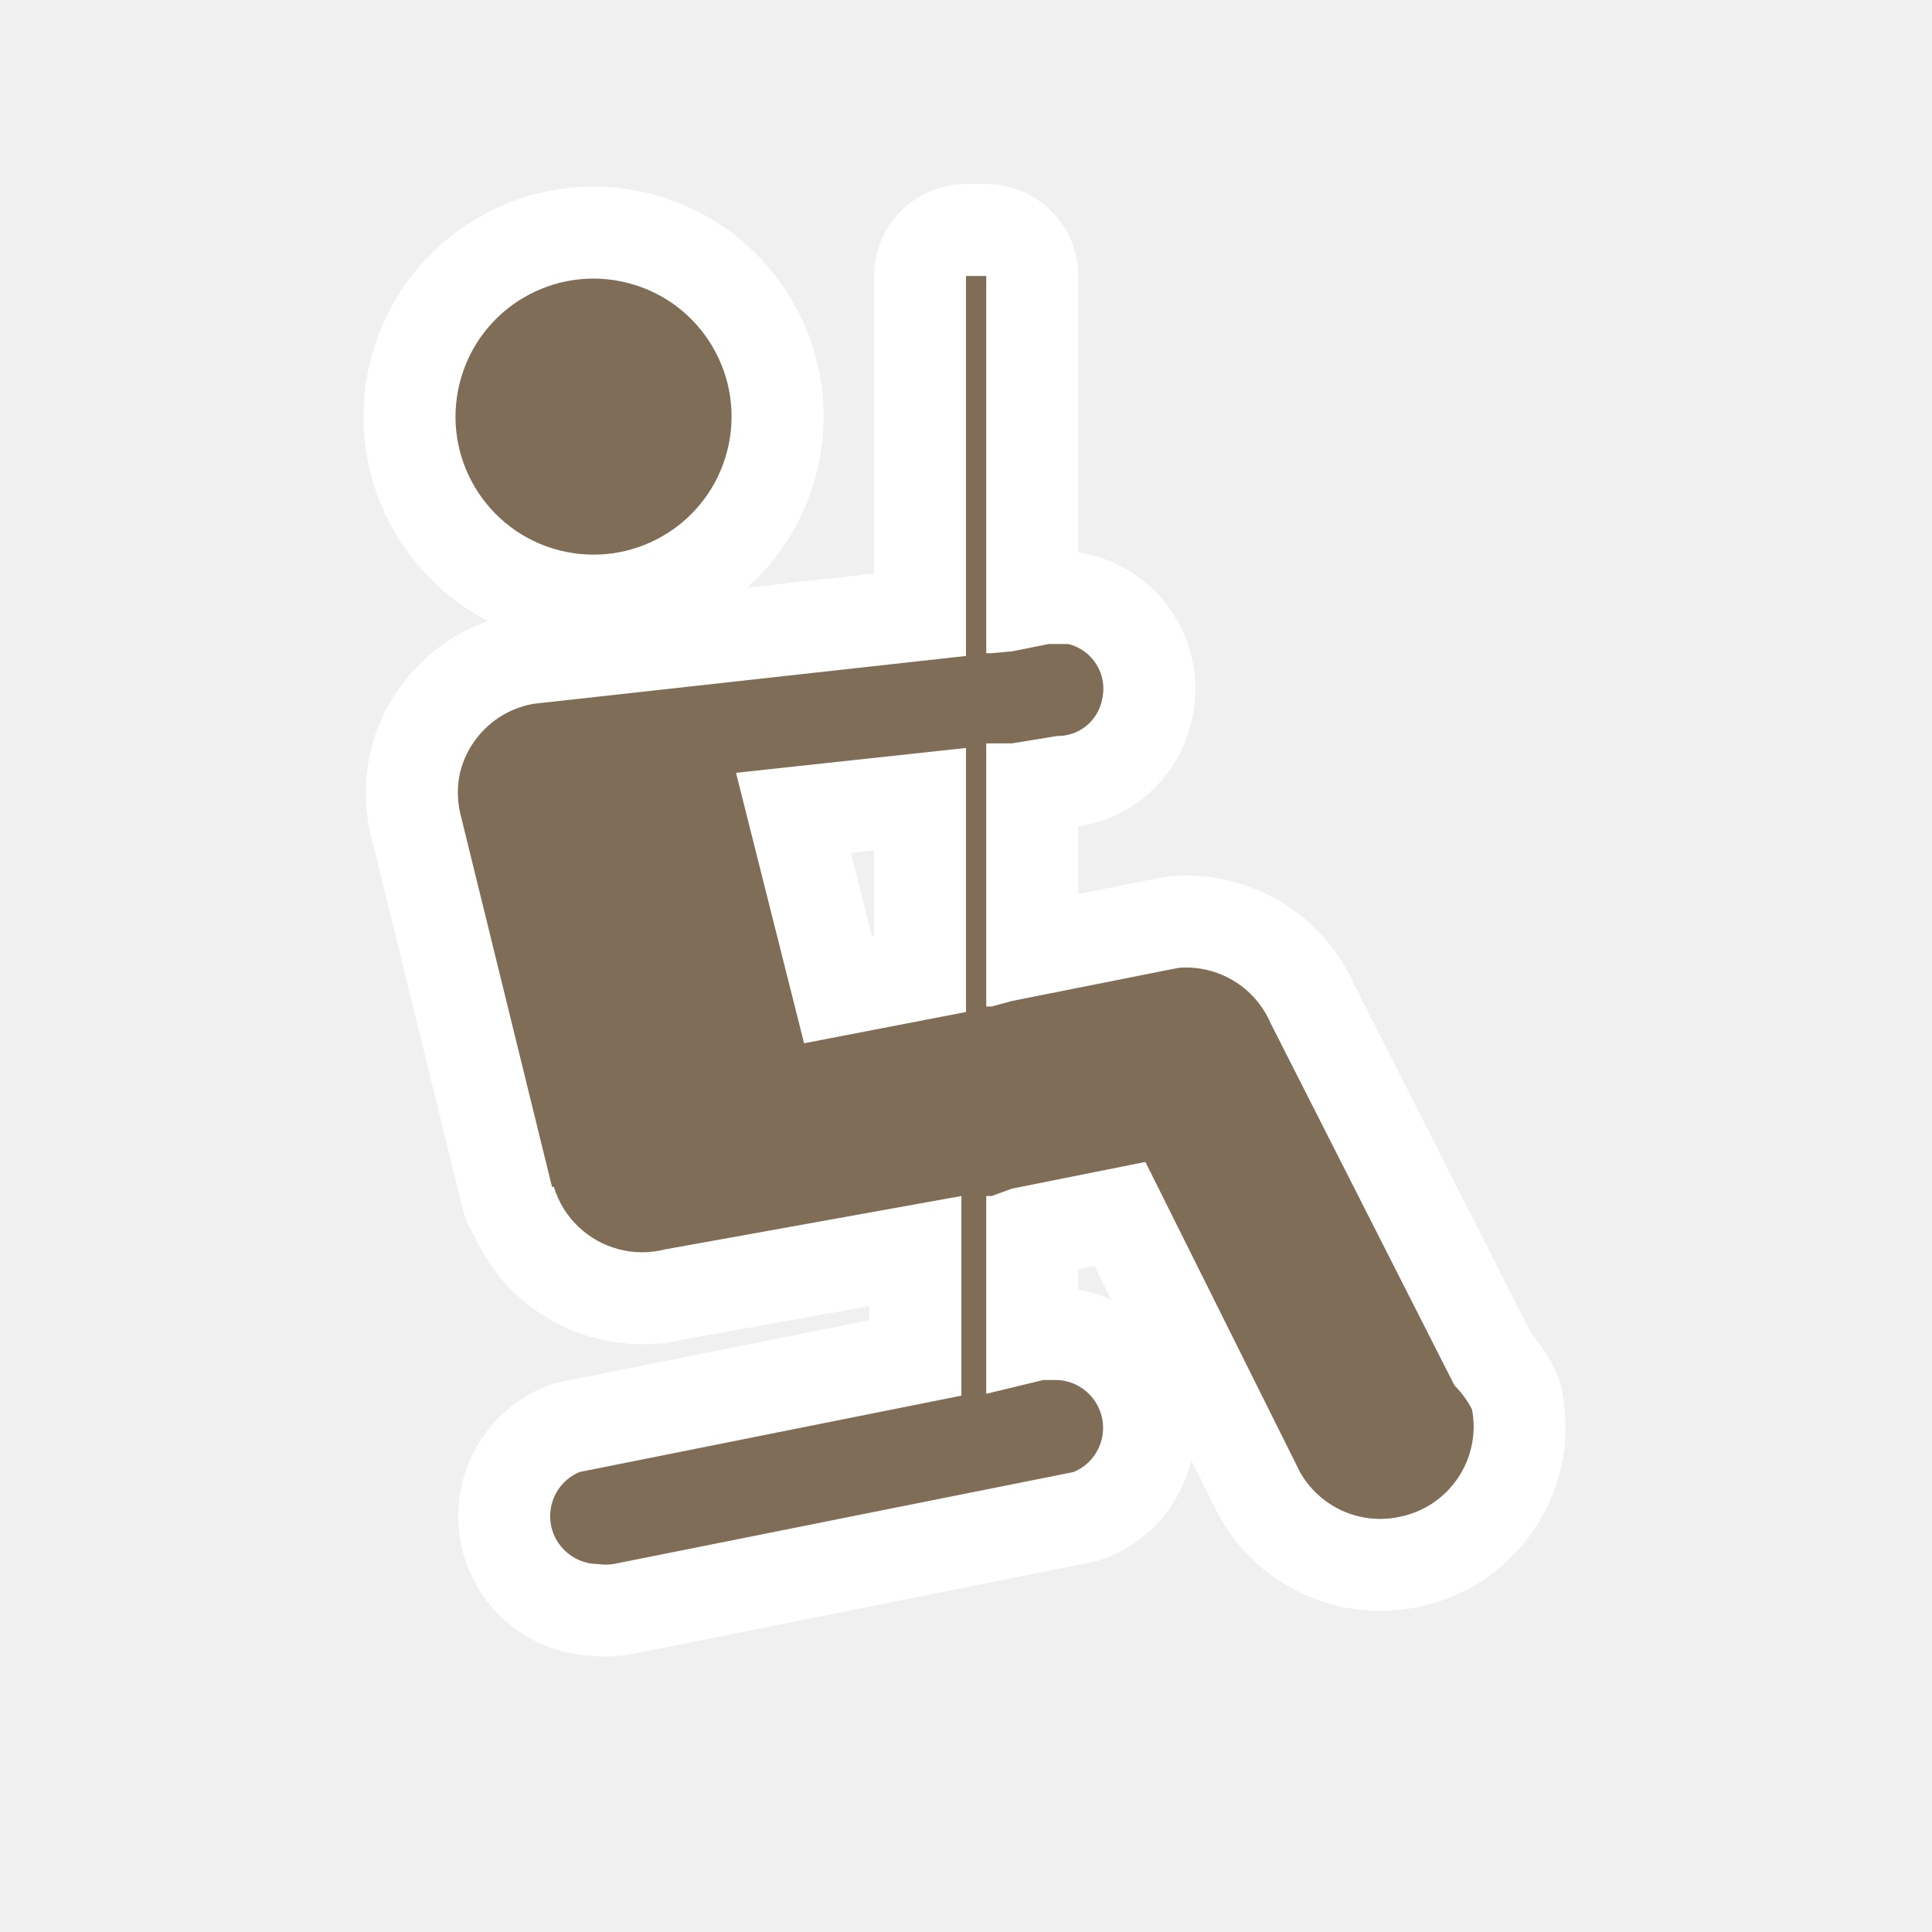
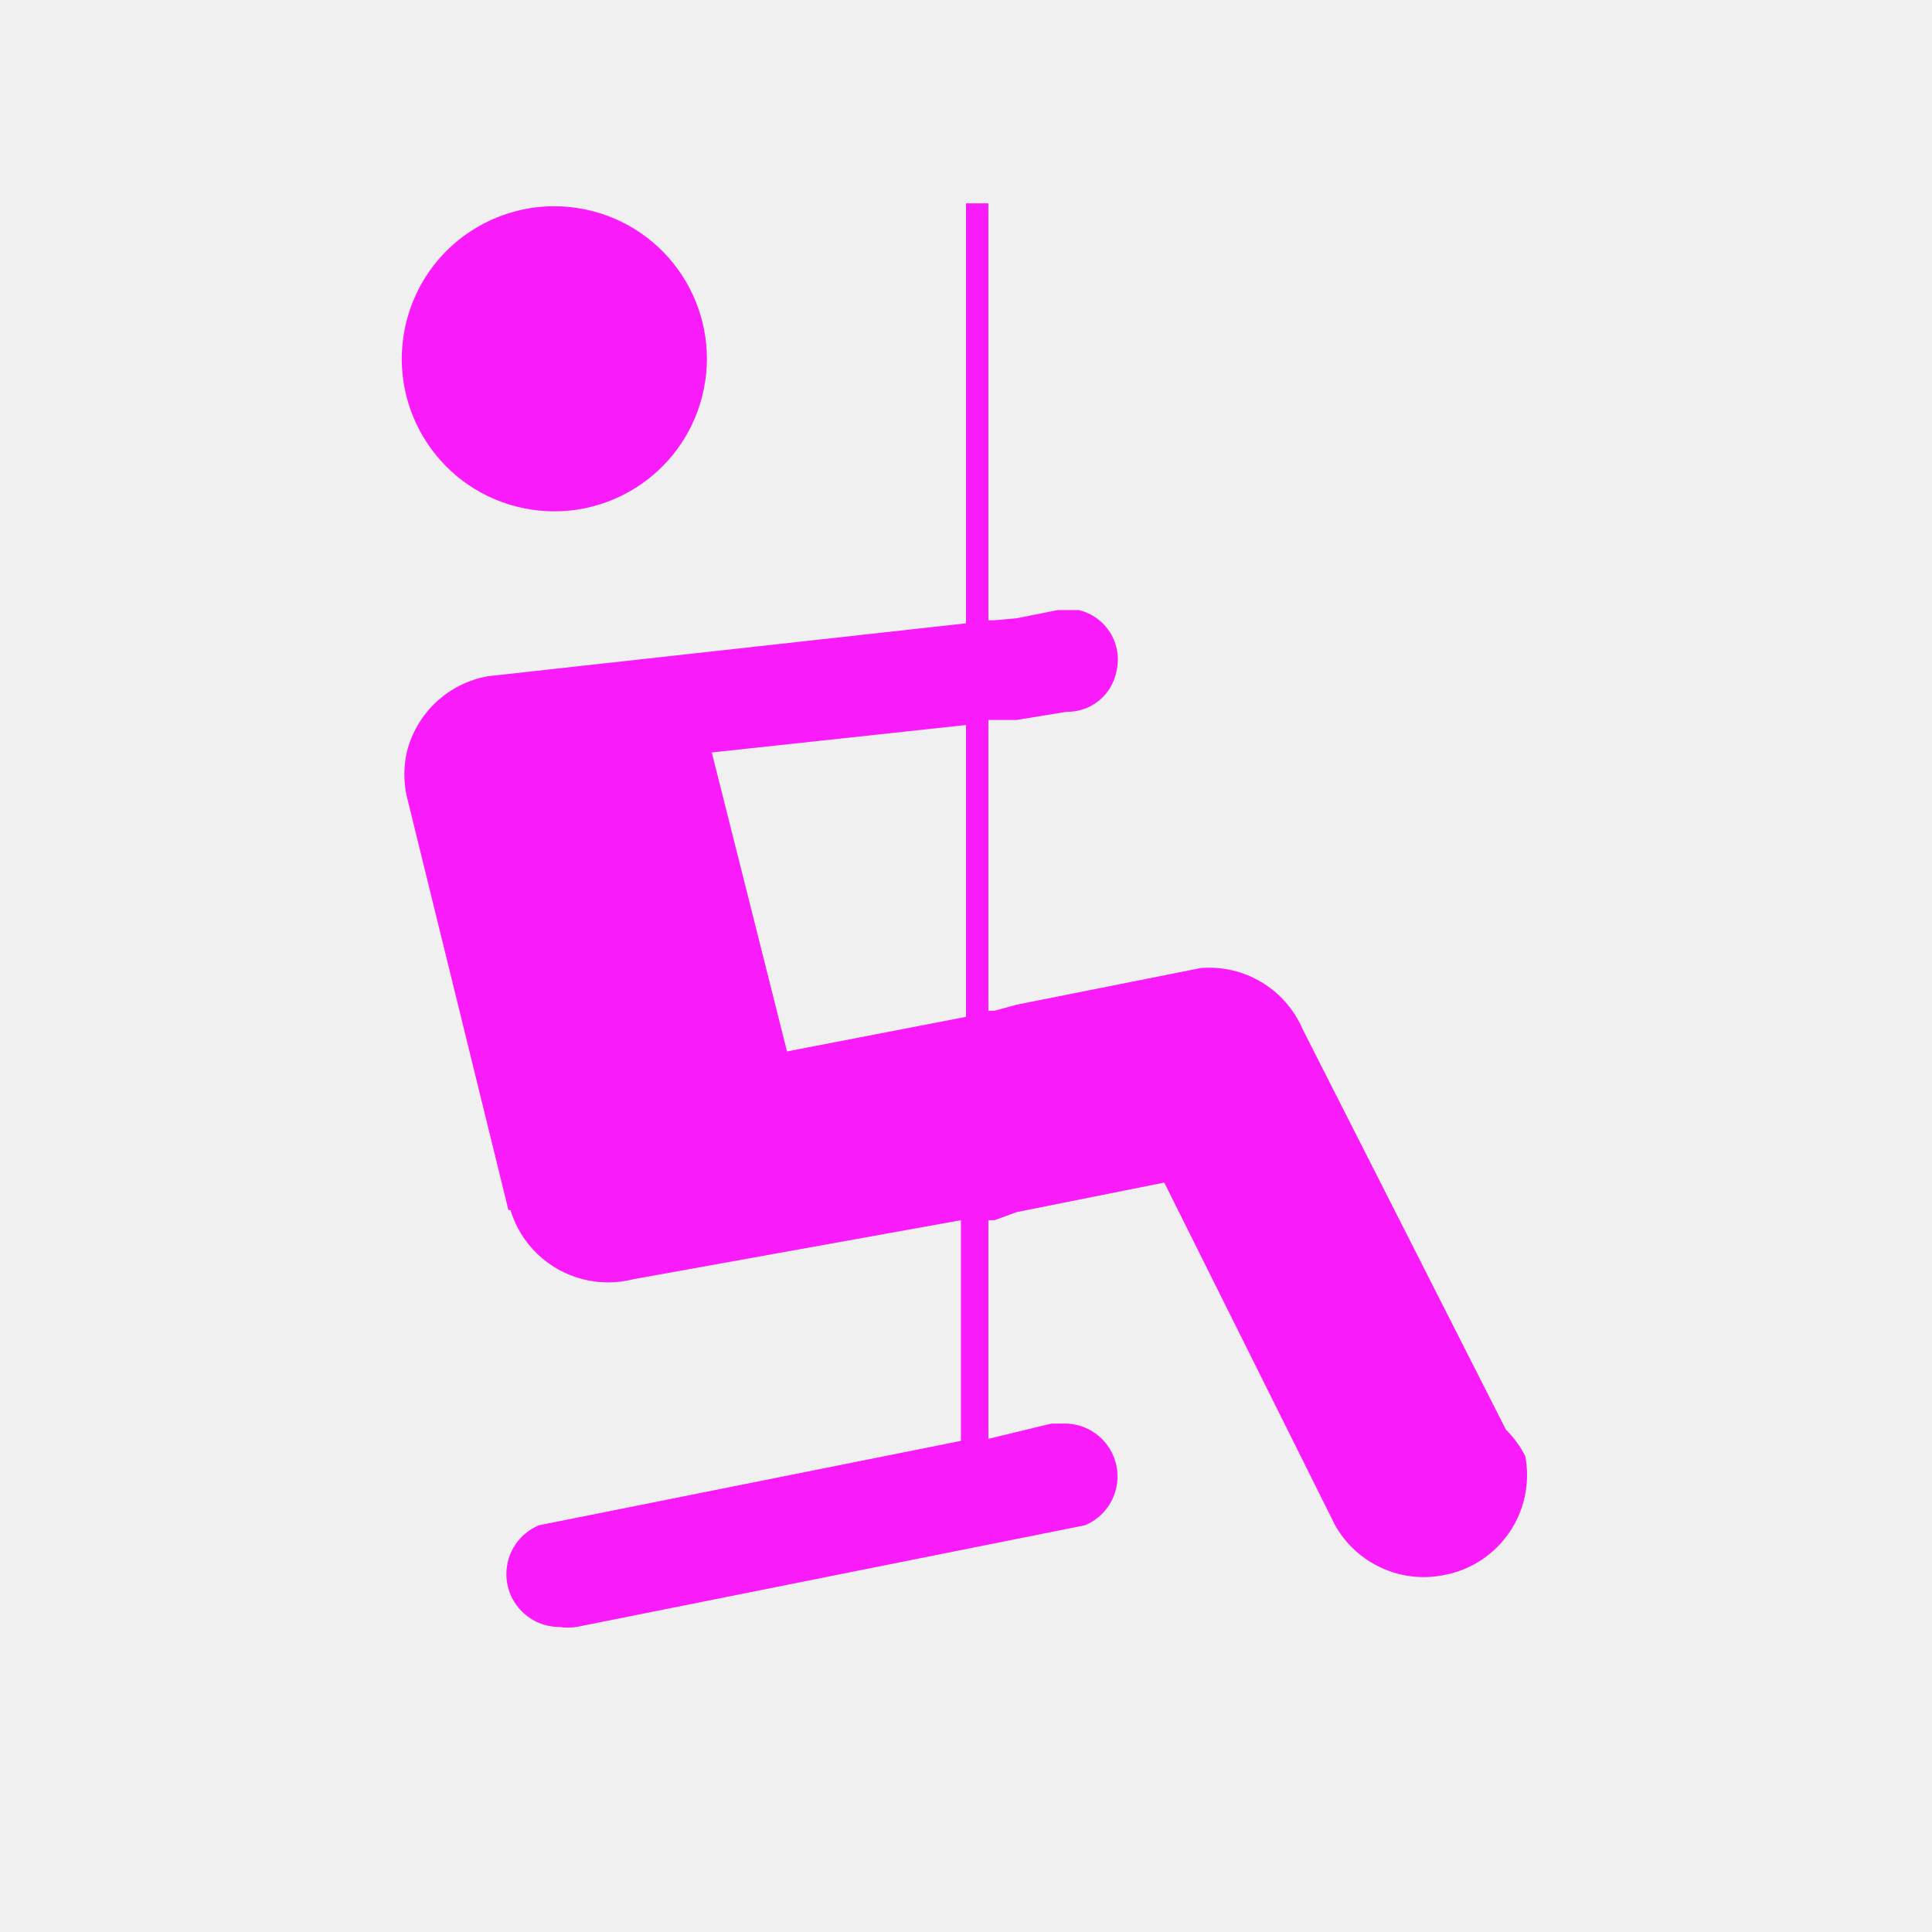
- <svg xmlns="http://www.w3.org/2000/svg" viewBox="0 0 21 21" height="21" width="21">
-   <rect fill="none" x="0" y="0" width="21" height="21" />
-   <path fill="#ffffff" transform="translate(3 3)" d="M2,1.15c0.209-0.802,1.028-1.282,1.83-1.073s1.282,1.028,1.073,1.83C4.703,2.675,3.939,3.154,3.16,3  C2.347,2.839,1.819,2.05,1.98,1.237C1.986,1.208,1.992,1.179,2,1.15z M13,12.32c0.103,0.543-0.253,1.066-0.796,1.169  c-0.002,0-0.003,0.001-0.004,0.001c-0.425,0.086-0.857-0.112-1.07-0.49l0,0L9.45,9.63L8,9.92L7.78,10H7.72v2.15  L8.34,12h0.14c0.287,0.005,0.515,0.242,0.51,0.53C8.986,12.736,8.861,12.921,8.67,13l-5,1l0,0  c-0.056,0.009-0.114,0.009-0.17,0c-0.287,0-0.52-0.233-0.52-0.52c0-0.21,0.126-0.399,0.32-0.48l0,0l4.15-0.83V10  l-3.22,0.58l0,0c-0.164,0.042-0.336,0.042-0.5,0c-0.339-0.087-0.609-0.345-0.71-0.68H3L2,5.83l0,0  C1.969,5.688,1.969,5.542,2,5.4c0.094-0.387,0.408-0.681,0.8-0.75l0,0l4.7-0.52V0h0.22v4.1h0.06L8,4.08L8.4,4h0.21  c0.267,0.064,0.433,0.332,0.37,0.6C8.936,4.835,8.729,5.004,8.49,5L8,5.08H7.78H7.72v2.86h0.06L8,7.88l1.81-0.36l0,0l0,0  c0.427-0.035,0.83,0.206,1,0.6l0,0l2,3.94l0,0C12.887,12.136,12.951,12.224,13,12.32z M7.5,5.13L5,5.4l0.74,2.94L7.5,8V5.13  z" style="stroke-linejoin:round;stroke-miterlimit:4;" stroke="#ffffff" stroke-width="2" />
-   <path fill="#7f6d57" transform="translate(3 3)" d="M2,1.15c0.209-0.802,1.028-1.282,1.83-1.073s1.282,1.028,1.073,1.83C4.703,2.675,3.939,3.154,3.16,3  C2.347,2.839,1.819,2.05,1.98,1.237C1.986,1.208,1.992,1.179,2,1.15z M13,12.32c0.103,0.543-0.253,1.066-0.796,1.169  c-0.002,0-0.003,0.001-0.004,0.001c-0.425,0.086-0.857-0.112-1.07-0.49l0,0L9.45,9.63L8,9.92L7.78,10H7.72v2.15  L8.34,12h0.14c0.287,0.005,0.515,0.242,0.51,0.53C8.986,12.736,8.861,12.921,8.67,13l-5,1l0,0  c-0.056,0.009-0.114,0.009-0.17,0c-0.287,0-0.52-0.233-0.52-0.52c0-0.21,0.126-0.399,0.32-0.48l0,0l4.15-0.83V10  l-3.22,0.58l0,0c-0.164,0.042-0.336,0.042-0.5,0c-0.339-0.087-0.609-0.345-0.71-0.68H3L2,5.83l0,0  C1.969,5.688,1.969,5.542,2,5.4c0.094-0.387,0.408-0.681,0.8-0.75l0,0l4.7-0.52V0h0.22v4.1h0.06L8,4.08L8.4,4h0.21  c0.267,0.064,0.433,0.332,0.37,0.6C8.936,4.835,8.729,5.004,8.49,5L8,5.08H7.78H7.72v2.86h0.06L8,7.88l1.81-0.36l0,0l0,0  c0.427-0.035,0.83,0.206,1,0.6l0,0l2,3.94l0,0C12.887,12.136,12.951,12.224,13,12.32z M7.5,5.13L5,5.4l0.74,2.94L7.5,8V5.13  z" />
+ <svg xmlns="http://www.w3.org/2000/svg" viewBox="0 0 19 19" height="19" width="19">
+   <rect fill="none" x="0" y="0" width="19" height="19" />
+   <path fill="#fa1bfa" transform="translate(2 2)" d="M2,1.15c0.209-0.802,1.028-1.282,1.83-1.073s1.282,1.028,1.073,1.83C4.703,2.675,3.939,3.154,3.16,3  C2.347,2.839,1.819,2.05,1.98,1.237C1.986,1.208,1.992,1.179,2,1.15z M13,12.32c0.103,0.543-0.253,1.066-0.796,1.169  c-0.002,0-0.003,0.001-0.004,0.001c-0.425,0.086-0.857-0.112-1.07-0.49l0,0L9.45,9.63L8,9.92L7.78,10H7.72v2.15  L8.34,12h0.14c0.287,0.005,0.515,0.242,0.51,0.53C8.986,12.736,8.861,12.921,8.67,13l-5,1l0,0  c-0.056,0.009-0.114,0.009-0.17,0c-0.287,0-0.52-0.233-0.52-0.52c0-0.21,0.126-0.399,0.32-0.48l0,0l4.15-0.83V10  l-3.22,0.58l0,0c-0.164,0.042-0.336,0.042-0.5,0c-0.339-0.087-0.609-0.345-0.71-0.68H3L2,5.83l0,0  C1.969,5.688,1.969,5.542,2,5.4c0.094-0.387,0.408-0.681,0.8-0.75l0,0l4.7-0.52V0h0.22v4.1h0.06L8,4.08L8.4,4h0.21  c0.267,0.064,0.433,0.332,0.37,0.6C8.936,4.835,8.729,5.004,8.49,5L8,5.08H7.78H7.72v2.86h0.06L8,7.88l1.81-0.36l0,0l0,0  c0.427-0.035,0.83,0.206,1,0.6l0,0l2,3.94l0,0C12.887,12.136,12.951,12.224,13,12.32z M7.5,5.13L5,5.4l0.74,2.94L7.5,8V5.13  z" />
</svg>
